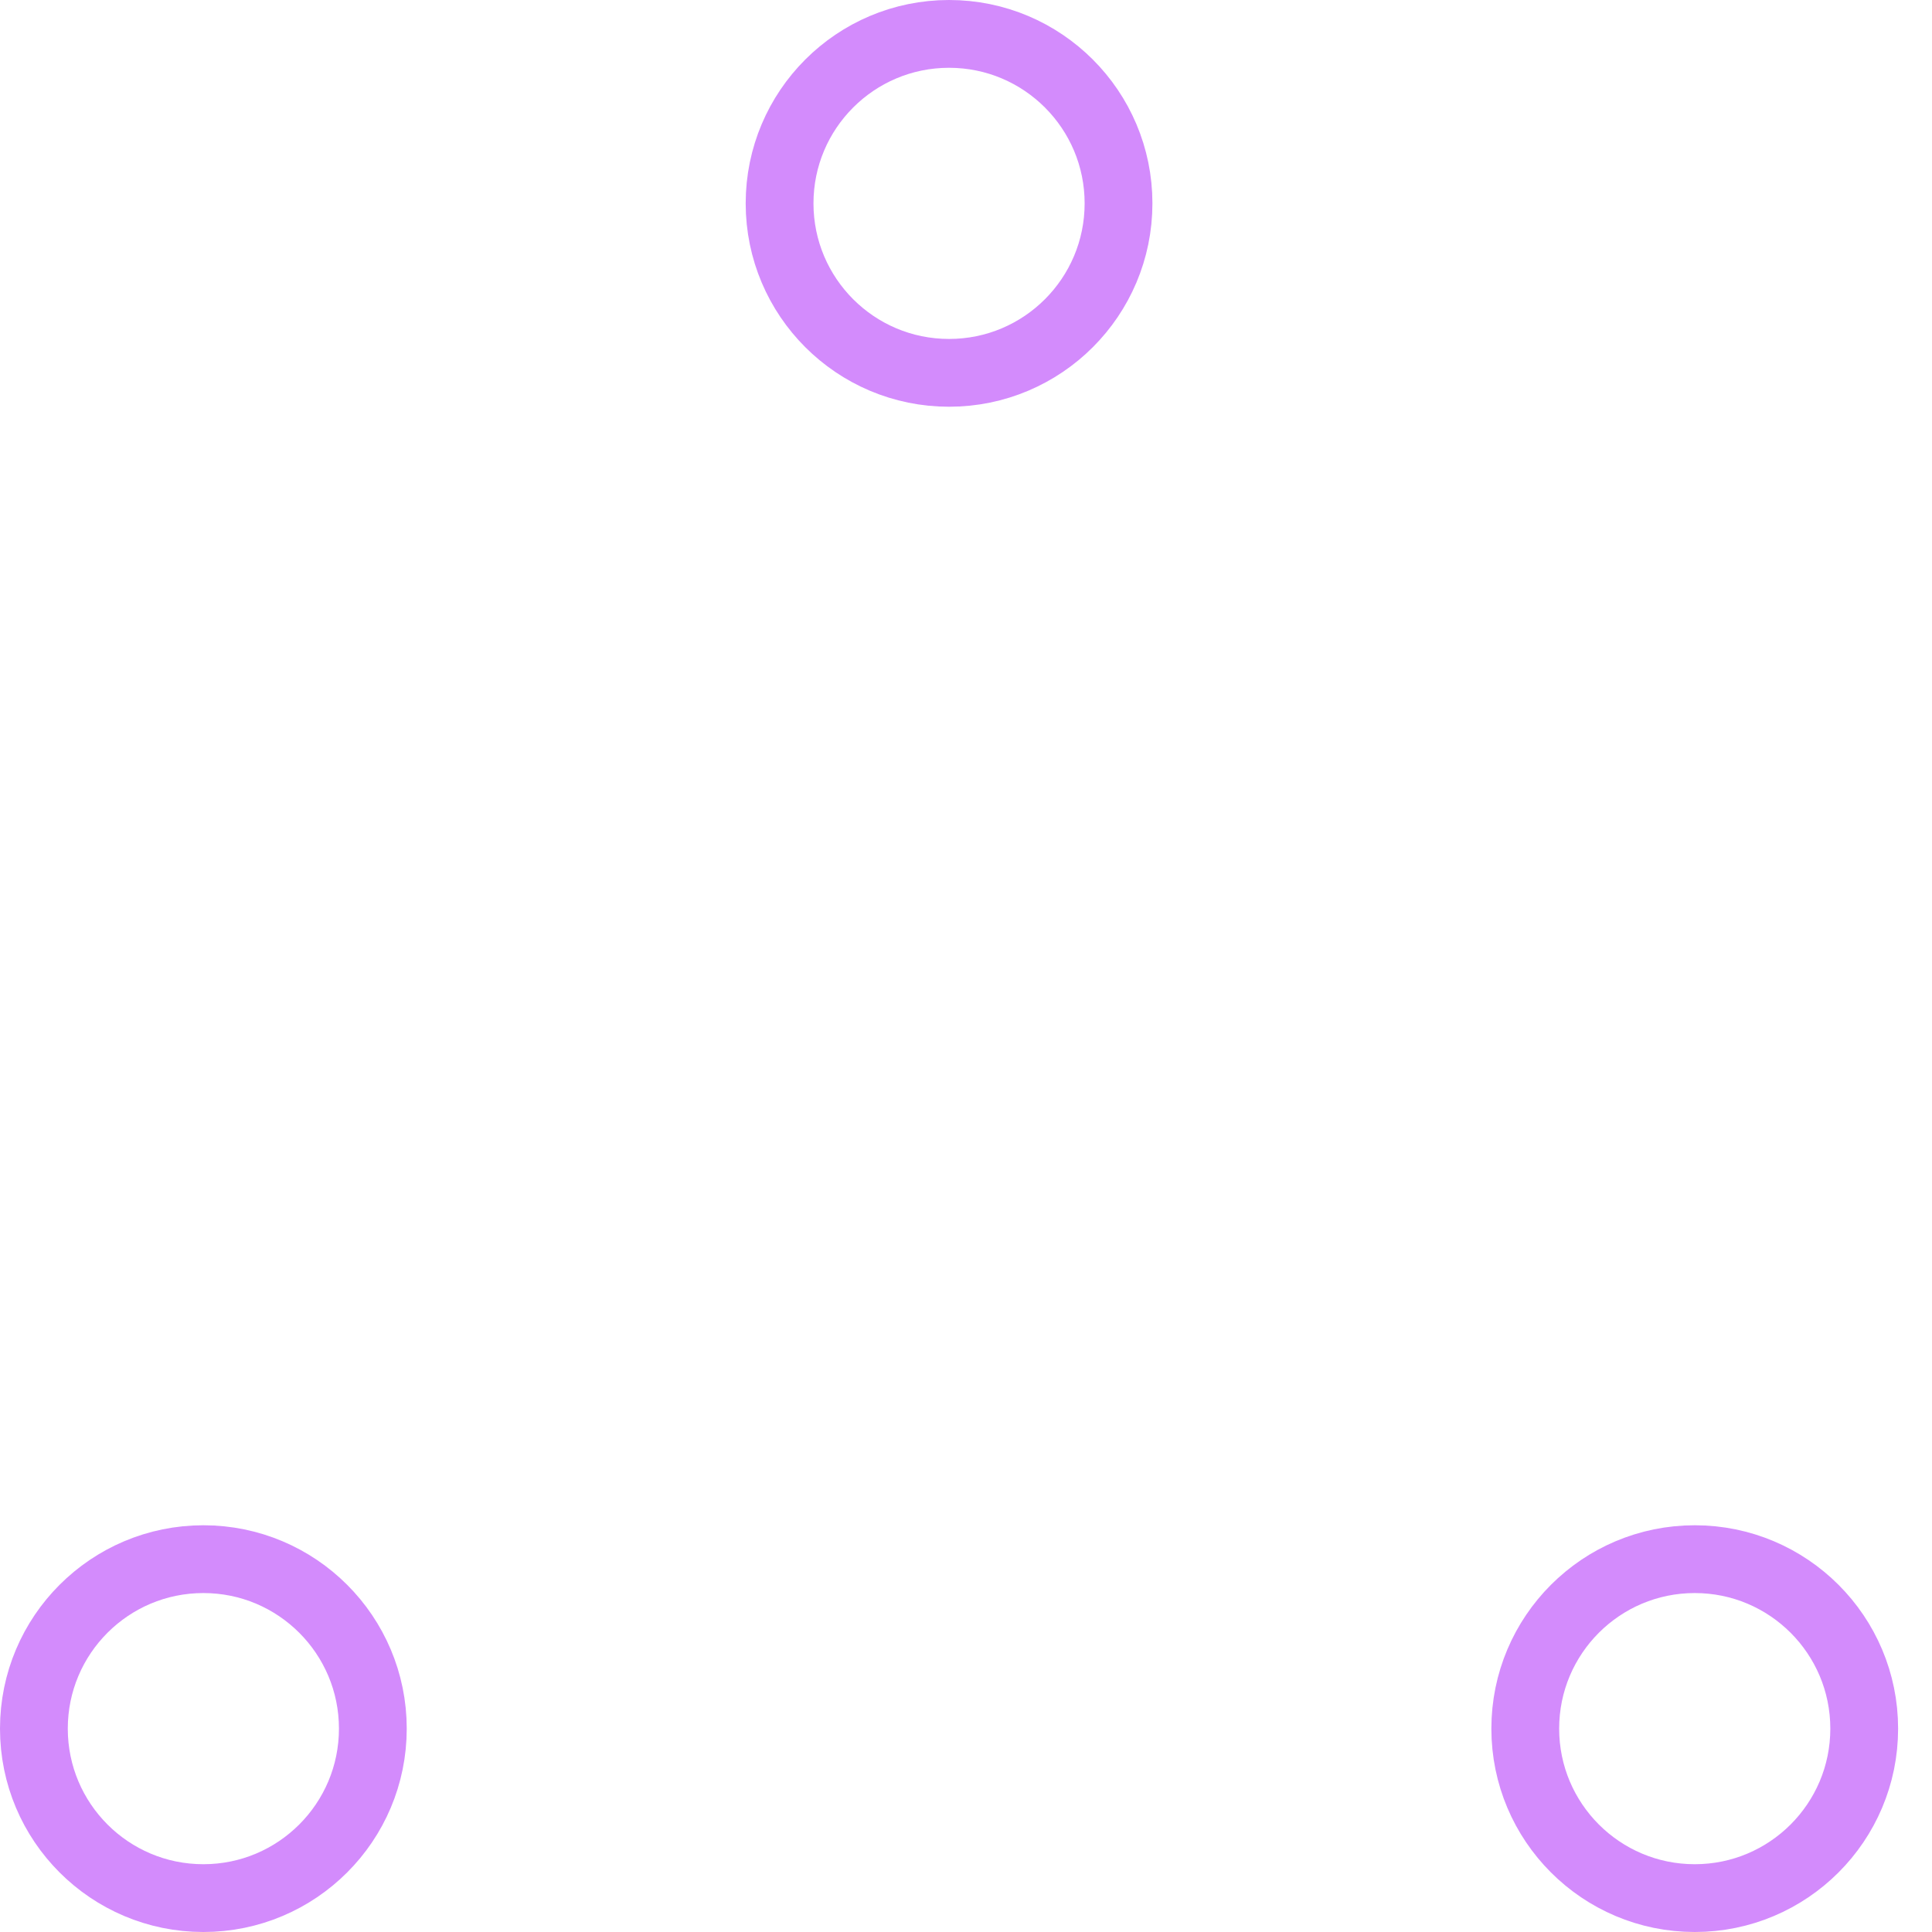
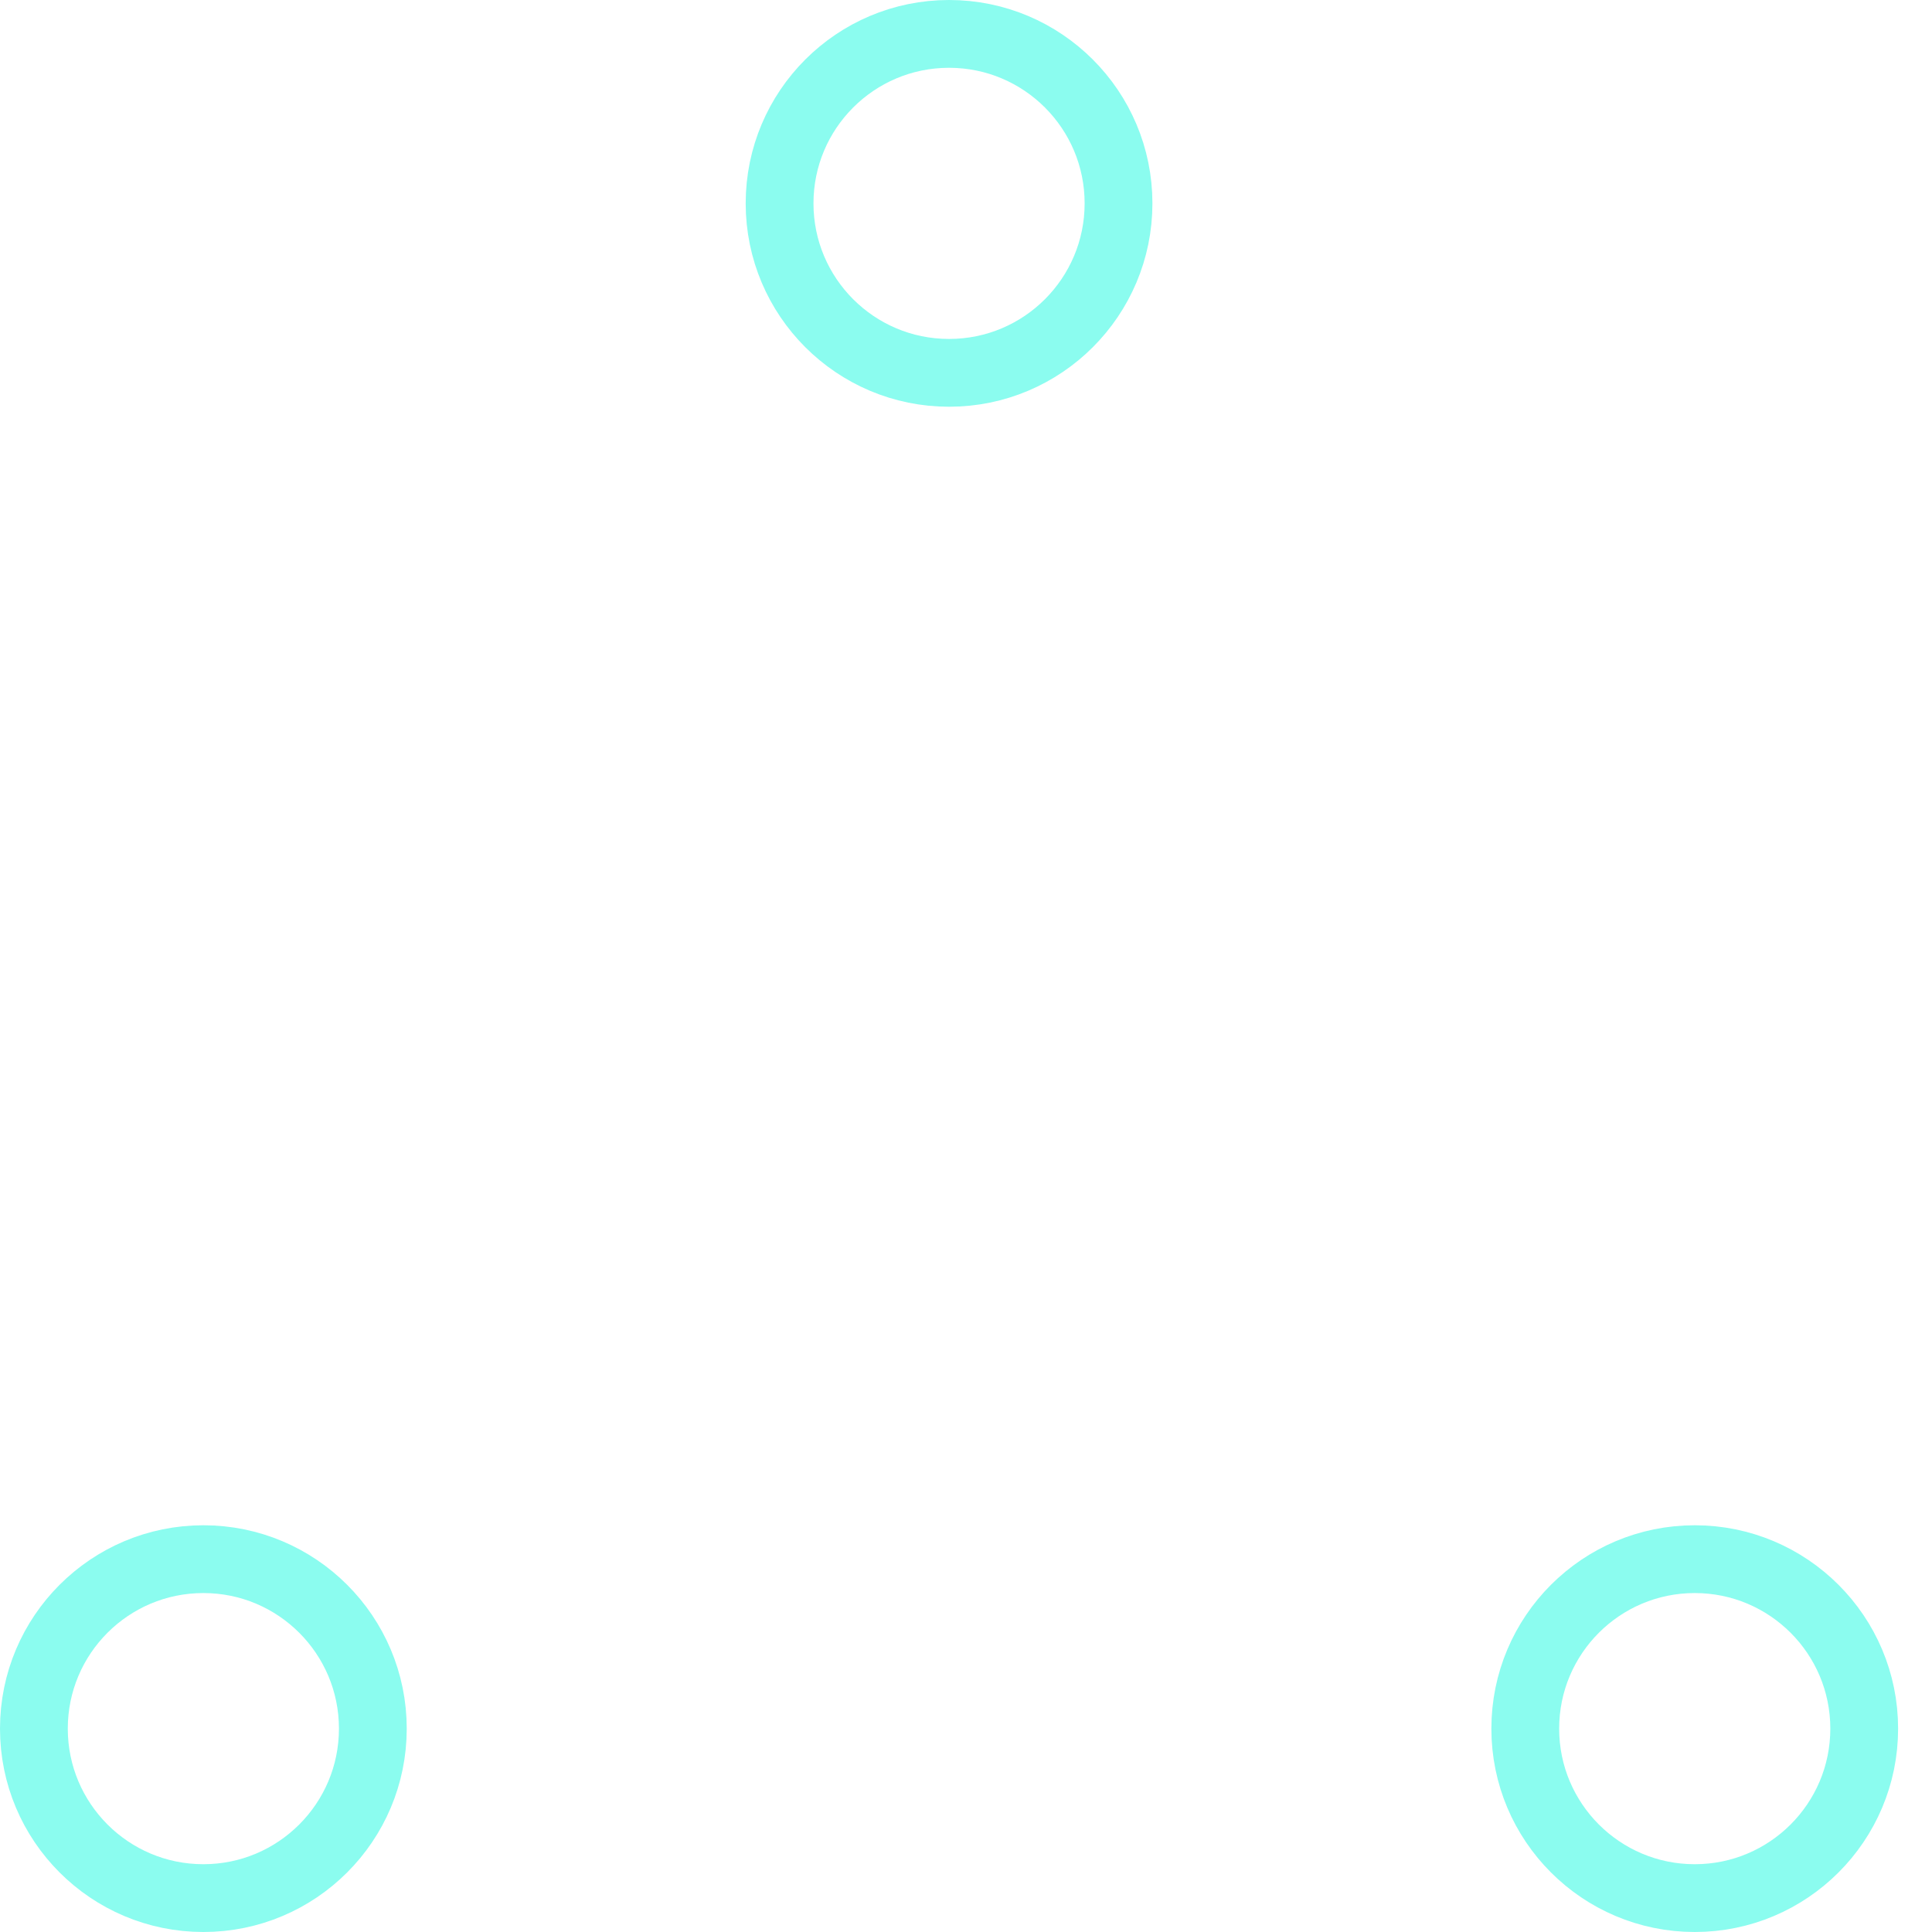
- <svg xmlns="http://www.w3.org/2000/svg" width="80" height="80" viewBox="0 0 57 57" stroke="#d38bfc">
+ <svg xmlns="http://www.w3.org/2000/svg" width="80" height="80" viewBox="0 0 57 57" stroke="#8bfcef">
  <g fill="none" fill-rule="evenodd">
    <g transform="translate(1 1)" stroke-width="2">
      <circle cx="5" cy="50" r="5">
        <animate attributeName="cy" begin="0s" dur="2.2s" values="50;5;50;50" calcMode="linear" repeatCount="indefinite" />
        <animate attributeName="cx" begin="0s" dur="2.2s" values="5;27;49;5" calcMode="linear" repeatCount="indefinite" />
      </circle>
      <circle cx="27" cy="5" r="5">
        <animate attributeName="cy" begin="0s" dur="2.2s" from="5" to="5" values="5;50;50;5" calcMode="linear" repeatCount="indefinite" />
        <animate attributeName="cx" begin="0s" dur="2.2s" from="27" to="27" values="27;49;5;27" calcMode="linear" repeatCount="indefinite" />
      </circle>
      <circle cx="49" cy="50" r="5">
        <animate attributeName="cy" begin="0s" dur="2.2s" values="50;50;5;50" calcMode="linear" repeatCount="indefinite" />
        <animate attributeName="cx" from="49" to="49" begin="0s" dur="2.2s" values="49;5;27;49" calcMode="linear" repeatCount="indefinite" />
      </circle>
    </g>
  </g>
</svg>
